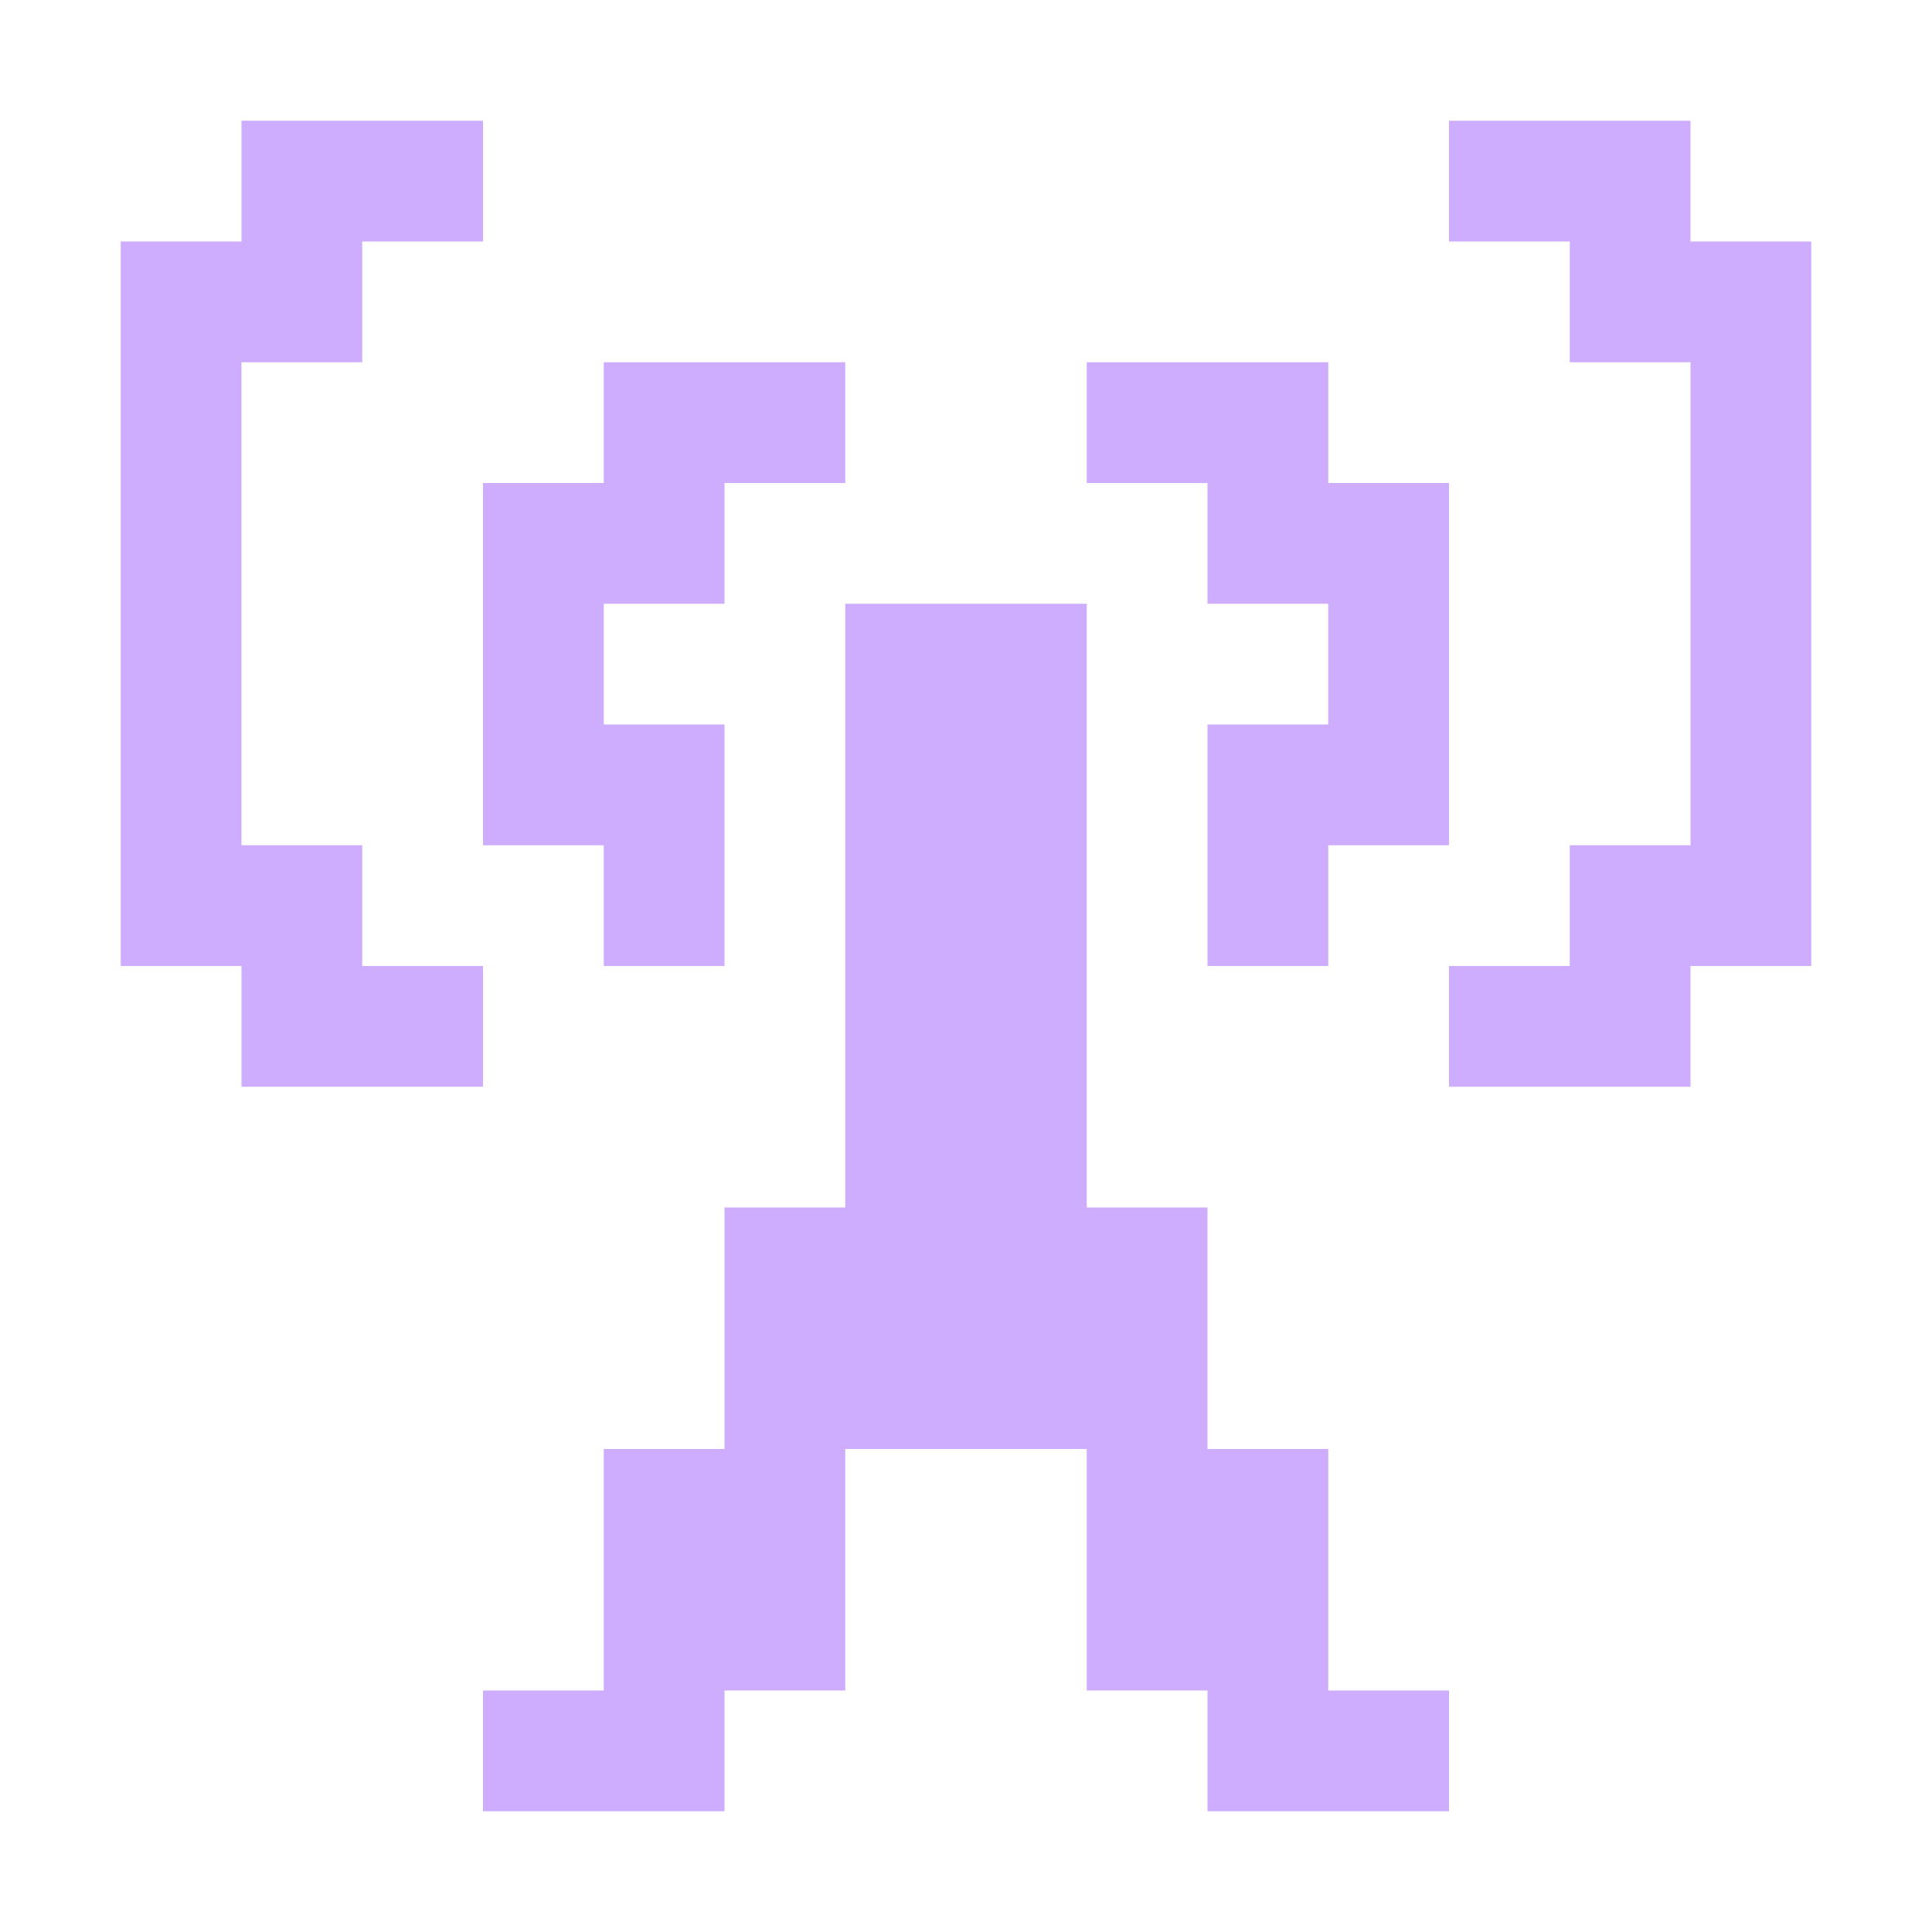
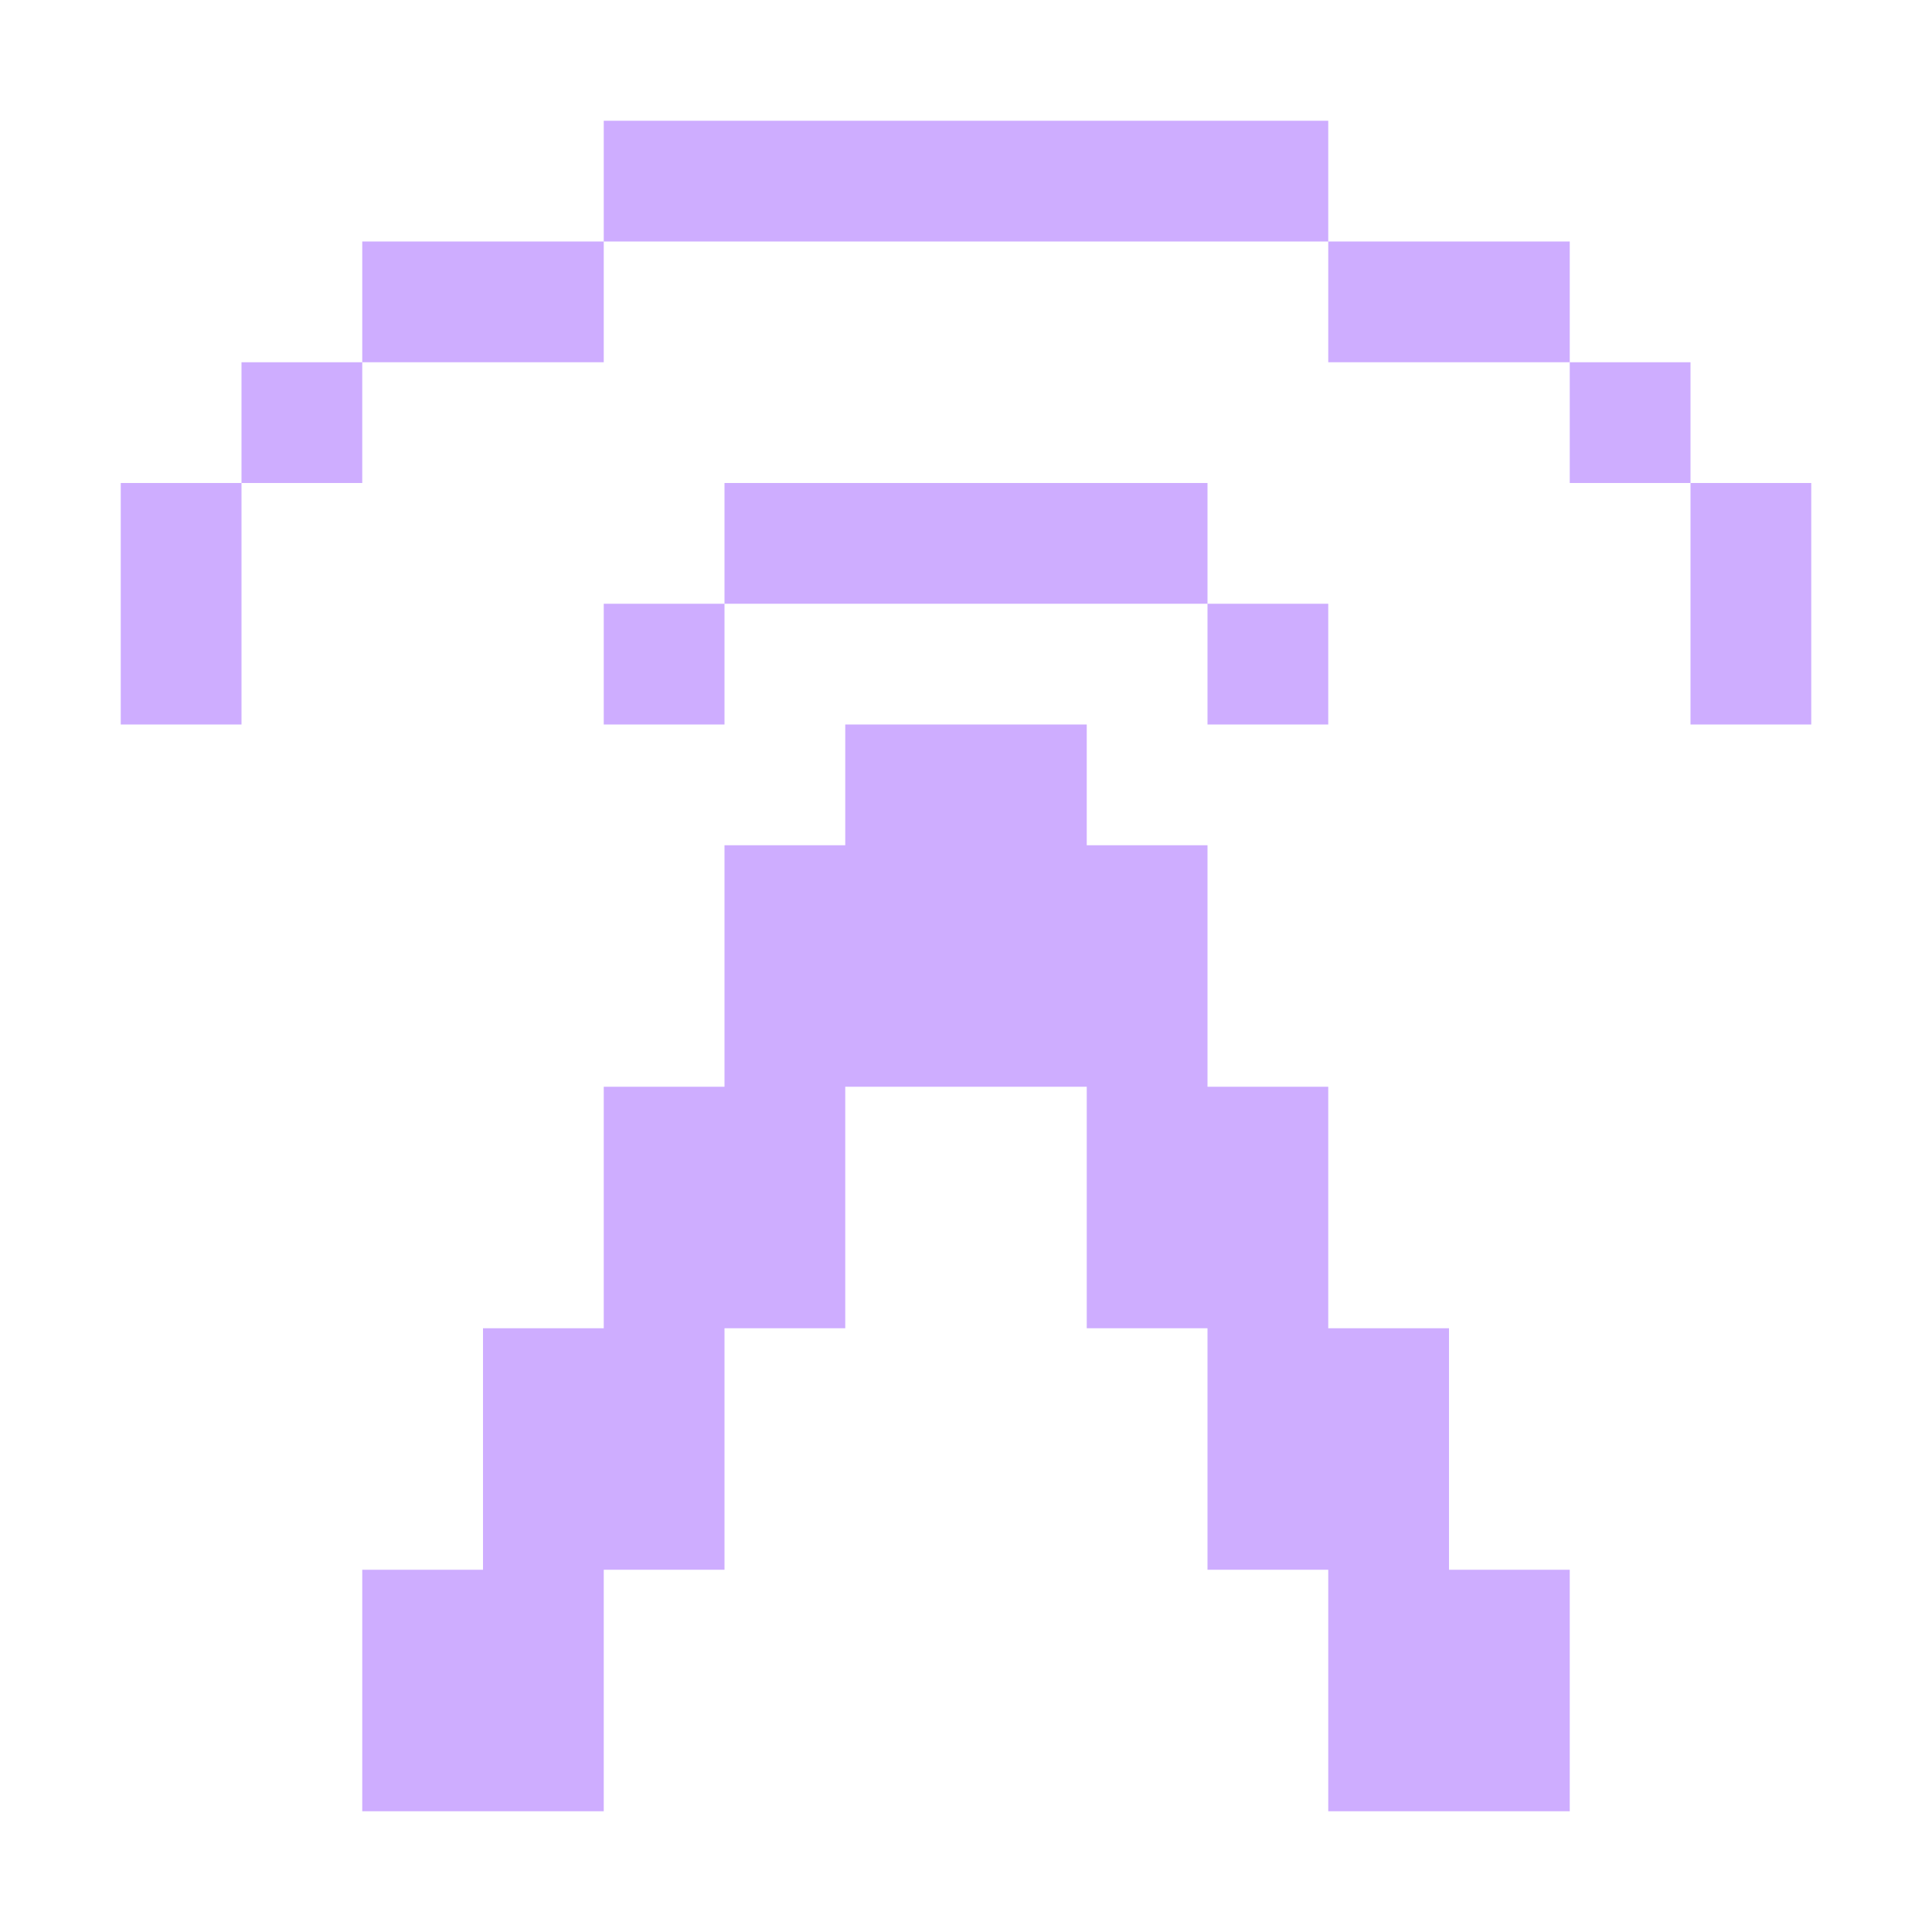
<svg xmlns="http://www.w3.org/2000/svg" width="32" height="32" viewBox="0 0 32 32" role="img" aria-label="Trackers">
  <g color="#ceadff">
-     <path d="M4 2 H8 V4 H4 Z M24 2 H28 V4 H24 Z M2 4 H6 V6 H2 Z M26 4 H30 V6 H26 Z M2 6 H4 V8 H2 Z M10 6 H14 V8 H10 Z M18 6 H22 V8 H18 Z M28 6 H30 V8 H28 Z M2 8 H4 V10 H2 Z M8 8 H12 V10 H8 Z M20 8 H24 V10 H20 Z M28 8 H30 V10 H28 Z M2 10 H4 V12 H2 Z M8 10 H10 V12 H8 Z M14 10 H18 V12 H14 Z M22 10 H24 V12 H22 Z M28 10 H30 V12 H28 Z M2 12 H4 V14 H2 Z M8 12 H12 V14 H8 Z M14 12 H18 V14 H14 Z M20 12 H24 V14 H20 Z M28 12 H30 V14 H28 Z M2 14 H6 V16 H2 Z M10 14 H12 V16 H10 Z M14 14 H18 V16 H14 Z M20 14 H22 V16 H20 Z M26 14 H30 V16 H26 Z M4 16 H8 V18 H4 Z M14 16 H18 V18 H14 Z M24 16 H28 V18 H24 Z M14 18 H18 V20 H14 Z M12 20 H20 V22 H12 Z M12 22 H20 V24 H12 Z M10 24 H14 V26 H10 Z M18 24 H22 V26 H18 Z M10 26 H14 V28 H10 Z M18 26 H22 V28 H18 Z M8 28 H12 V30 H8 Z M20 28 H24 V30 H20 Z" fill="currentColor" />
+     <path d="M10 2 H22 V4 H10 Z M6 4 H10 V6 H6 Z M22 4 H26 V6 H22 Z M4 6 H6 V8 H4 Z M26 6 H28 V8 H26 Z M2 8 H4 V10 H2 Z M12 8 H20 V10 H12 Z M28 8 H30 V10 H28 Z M2 10 H4 V12 H2 Z M10 10 H12 V12 H10 Z M20 10 H22 V12 H20 Z M28 10 H30 V12 H28 Z M14 12 H18 V14 H14 Z M12 14 H20 V16 H12 Z M12 16 H20 V18 H12 Z M10 18 H14 V20 H10 Z M18 18 H22 V20 H18 Z M10 20 H14 V22 H10 Z M18 20 H22 V22 H18 Z M8 22 H12 V24 H8 Z M20 22 H24 V24 H20 Z M8 24 H12 V26 H8 Z M20 24 H24 V26 H20 Z M6 26 H10 V28 H6 Z M22 26 H26 V28 H22 Z M6 28 H10 V30 H6 Z M22 28 H26 V30 H22 Z" fill="currentColor" />
  </g>
</svg>
